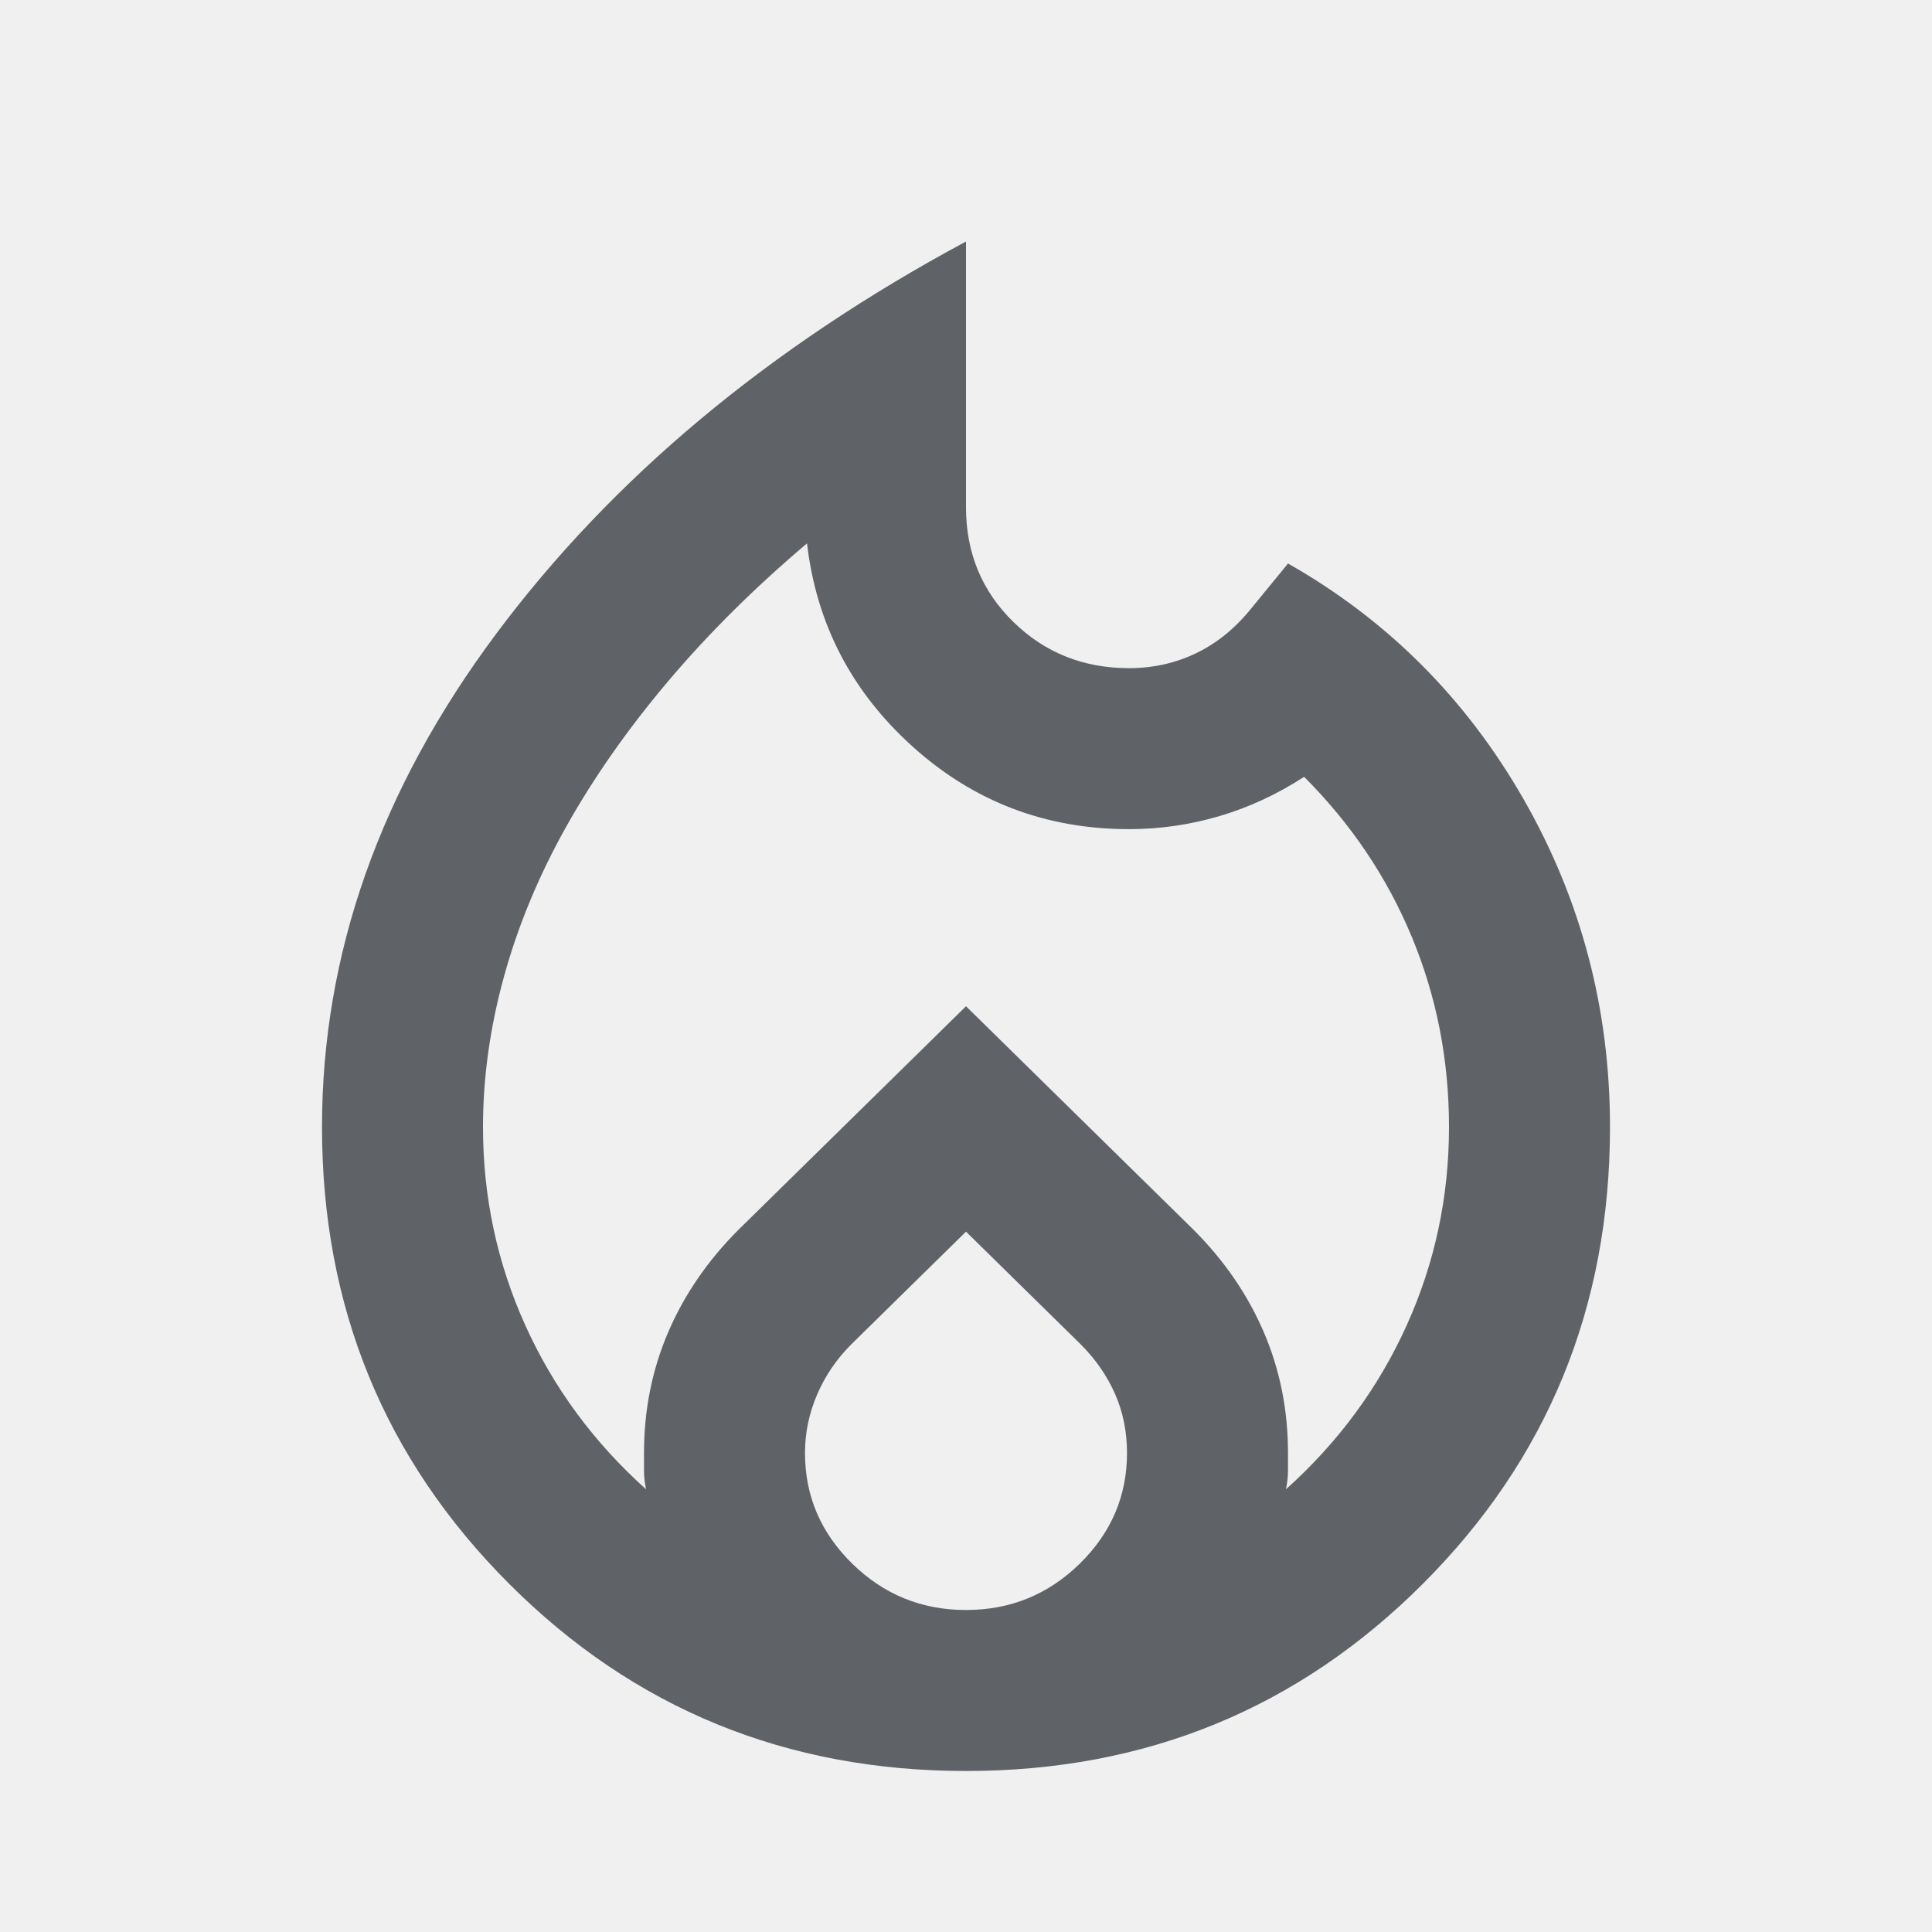
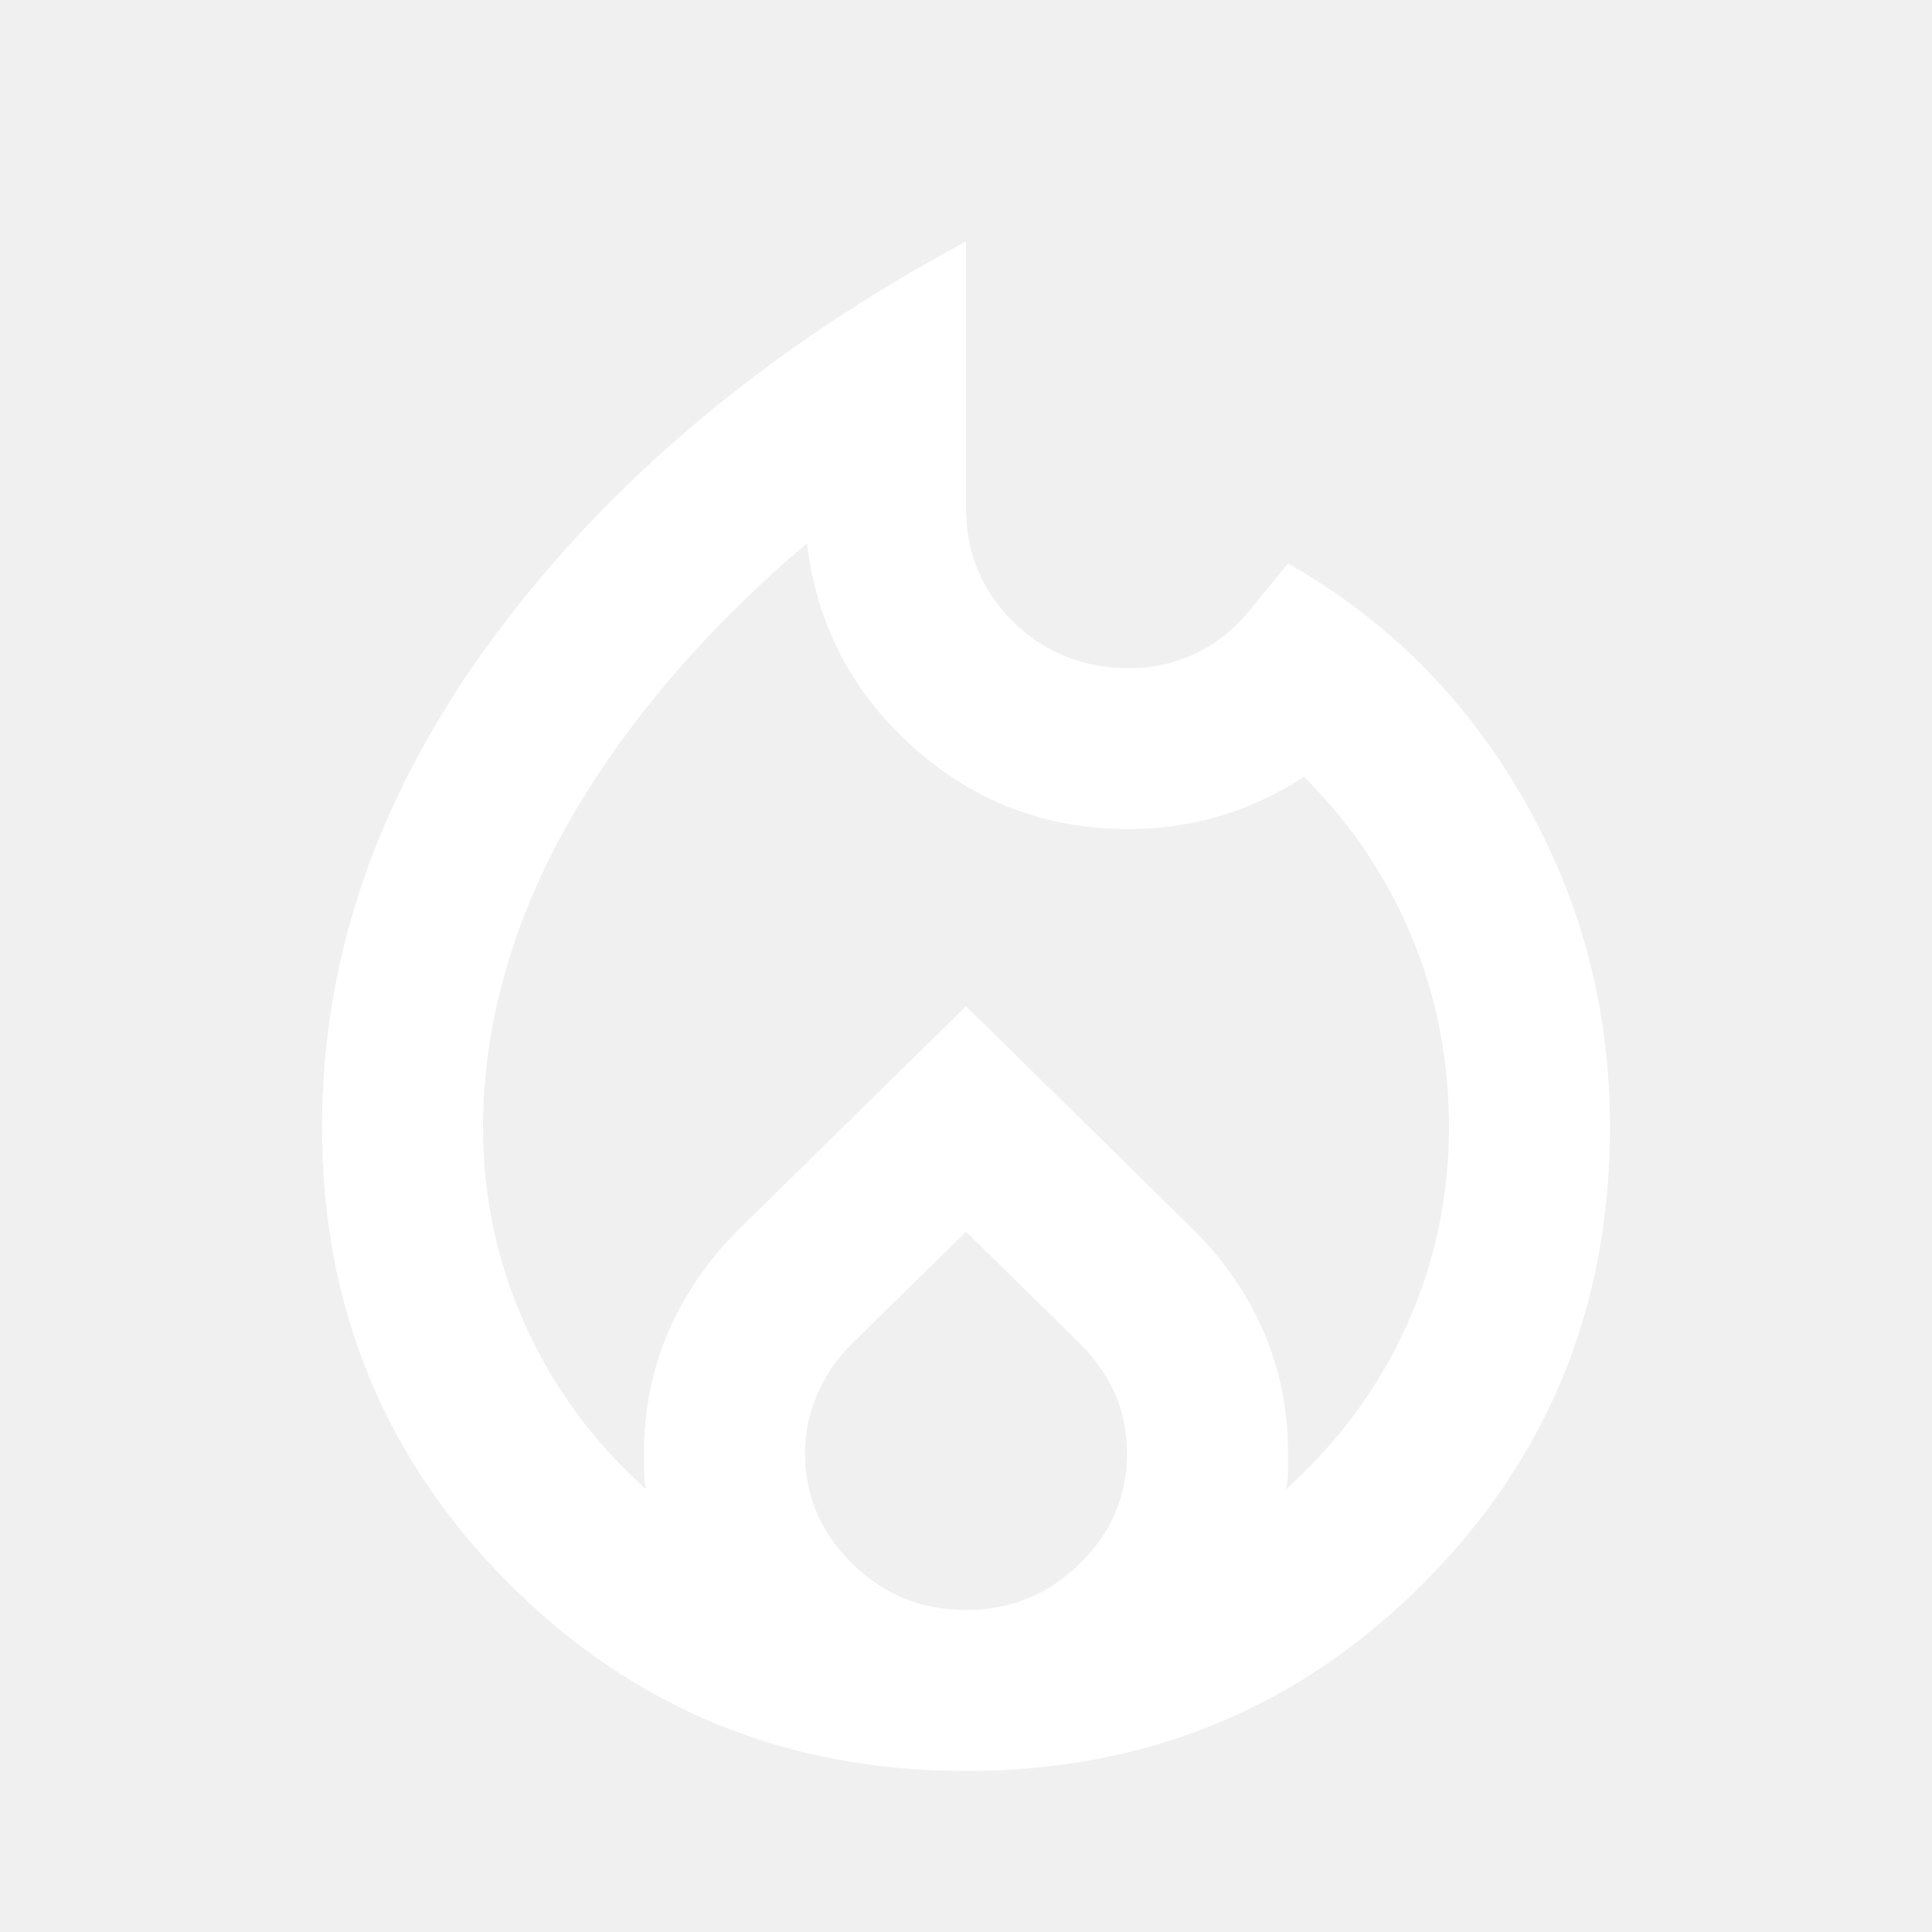
- <svg xmlns="http://www.w3.org/2000/svg" height="24px" viewBox="0 -960 960 960" width="24px" fill="#5f6368">
+ <svg xmlns="http://www.w3.org/2000/svg" height="24px" viewBox="0 -960 960 960" width="24px" fill="#FFFFFF">
  <path d="M240-400q0 52 21 98.5t60 81.5q-1-5-1-9v-9q0-32 12-60t35-51l113-111 113 111q23 23 35 51t12 60v9q0 4-1 9 39-35 60-81.5t21-98.5q0-50-18.5-94.5T648-574q-20 13-42 19.5t-45 6.5q-62 0-107.5-41T401-690q-39 33-69 68.5t-50.5 72Q261-513 250.5-475T240-400Zm240 52-57 56q-11 11-17 25t-6 29q0 32 23.5 55t56.5 23q33 0 56.5-23t23.5-55q0-16-6-29.5T537-292l-57-56Zm0-492v132q0 34 23.5 57t57.5 23q18 0 33.5-7.5T622-658l18-22q74 42 117 117t43 163q0 134-93 227T480-80q-134 0-227-93t-93-227q0-129 86.5-245T480-840Z" />
</svg>
